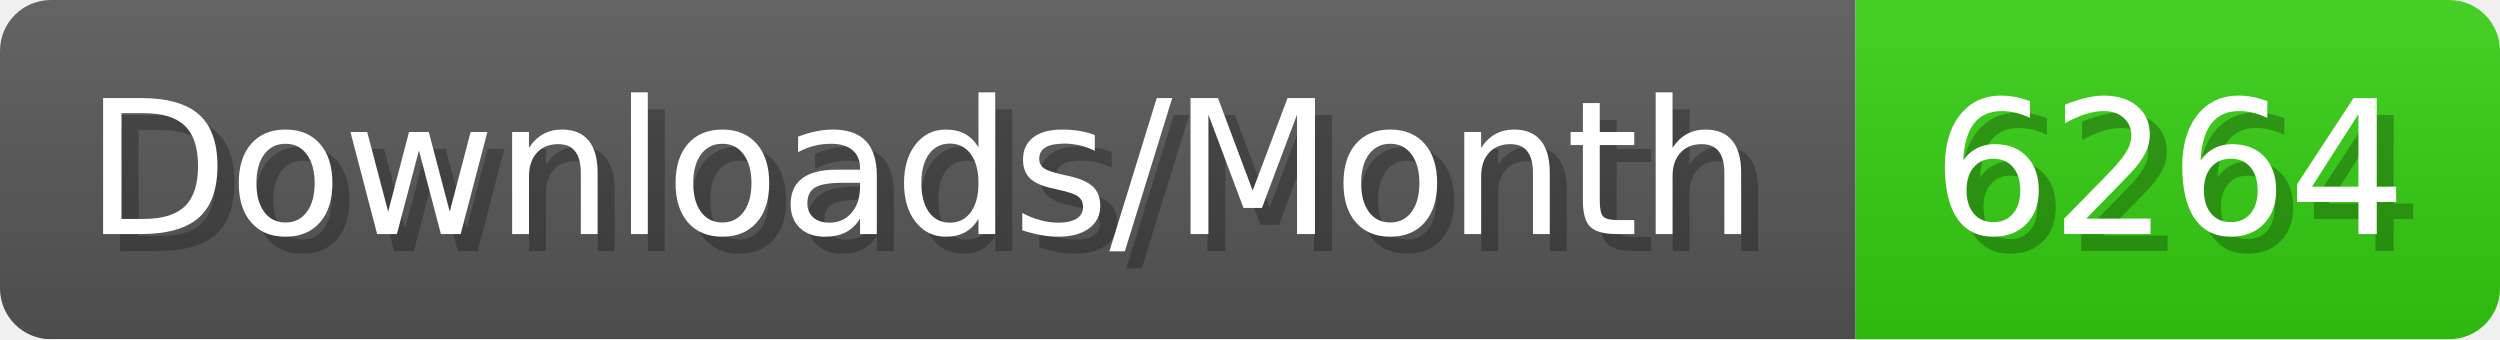
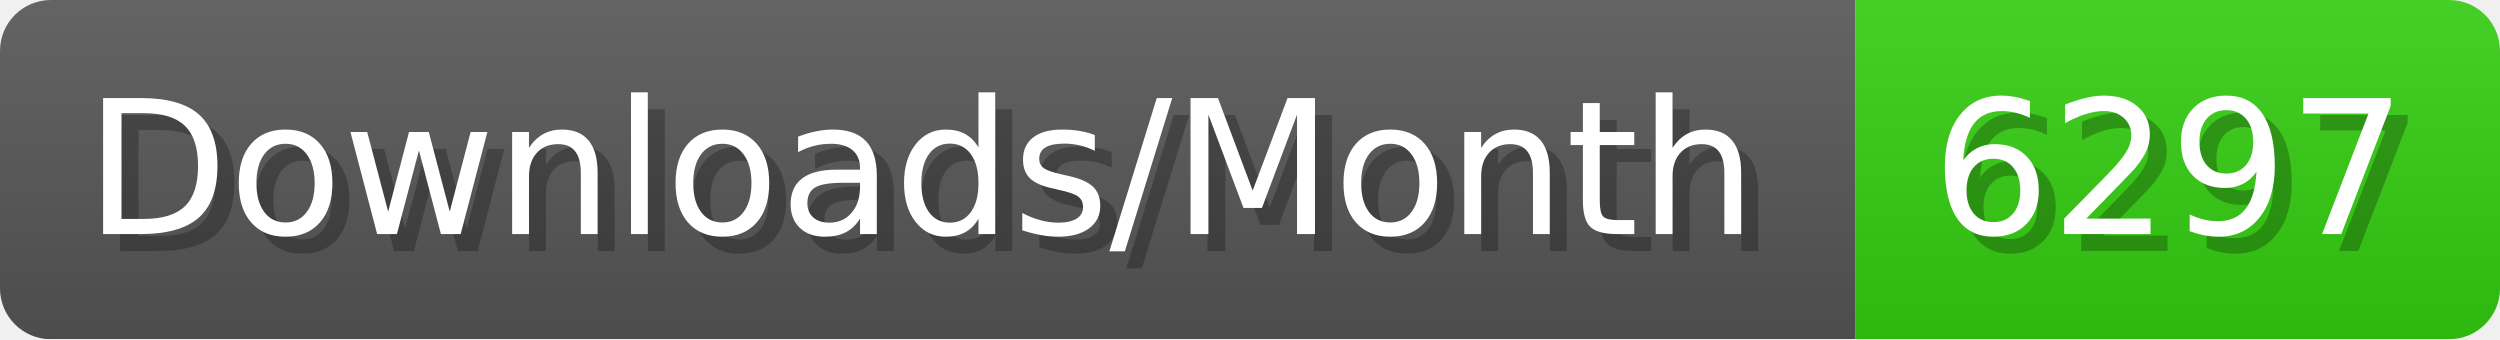
- <svg xmlns="http://www.w3.org/2000/svg" width="147.4" height="20" viewBox="0 0 1474 200" role="img" aria-label="Downloads/Month: 6264">
+ <svg xmlns="http://www.w3.org/2000/svg" width="147.4" height="20" viewBox="0 0 1474 200" role="img" aria-label="Downloads/Month: 6297">
  <linearGradient id="YlXUI" x2="0" y2="100%">
    <stop offset="0" stop-opacity=".1" stop-color="#EEE" />
    <stop offset="1" stop-opacity=".1" />
  </linearGradient>
  <mask id="JHhop">
    <rect width="1474" height="200" rx="30" fill="#FFF" />
  </mask>
  <g mask="url(#JHhop)">
    <rect width="1094" height="200" fill="#555" />
    <rect width="380" height="200" fill="#3C1" x="1094" />
    <rect width="1474" height="200" fill="url(#YlXUI)" />
  </g>
  <g aria-hidden="true" fill="#fff" text-anchor="start" font-family="Verdana,DejaVu Sans,sans-serif" font-size="110">
    <text x="60" y="148" textLength="994" fill="#000" opacity="0.25">Downloads/Month</text>
    <text x="50" y="138" textLength="994">Downloads/Month</text>
-     <text x="1149" y="148" textLength="280" fill="#000" opacity="0.25">6264</text>
-     <text x="1139" y="138" textLength="280">6264</text>
+     <text x="1149" y="148" textLength="280" fill="#000" opacity="0.25">6297</text>
+     <text x="1139" y="138" textLength="280">6297</text>
  </g>
</svg>
